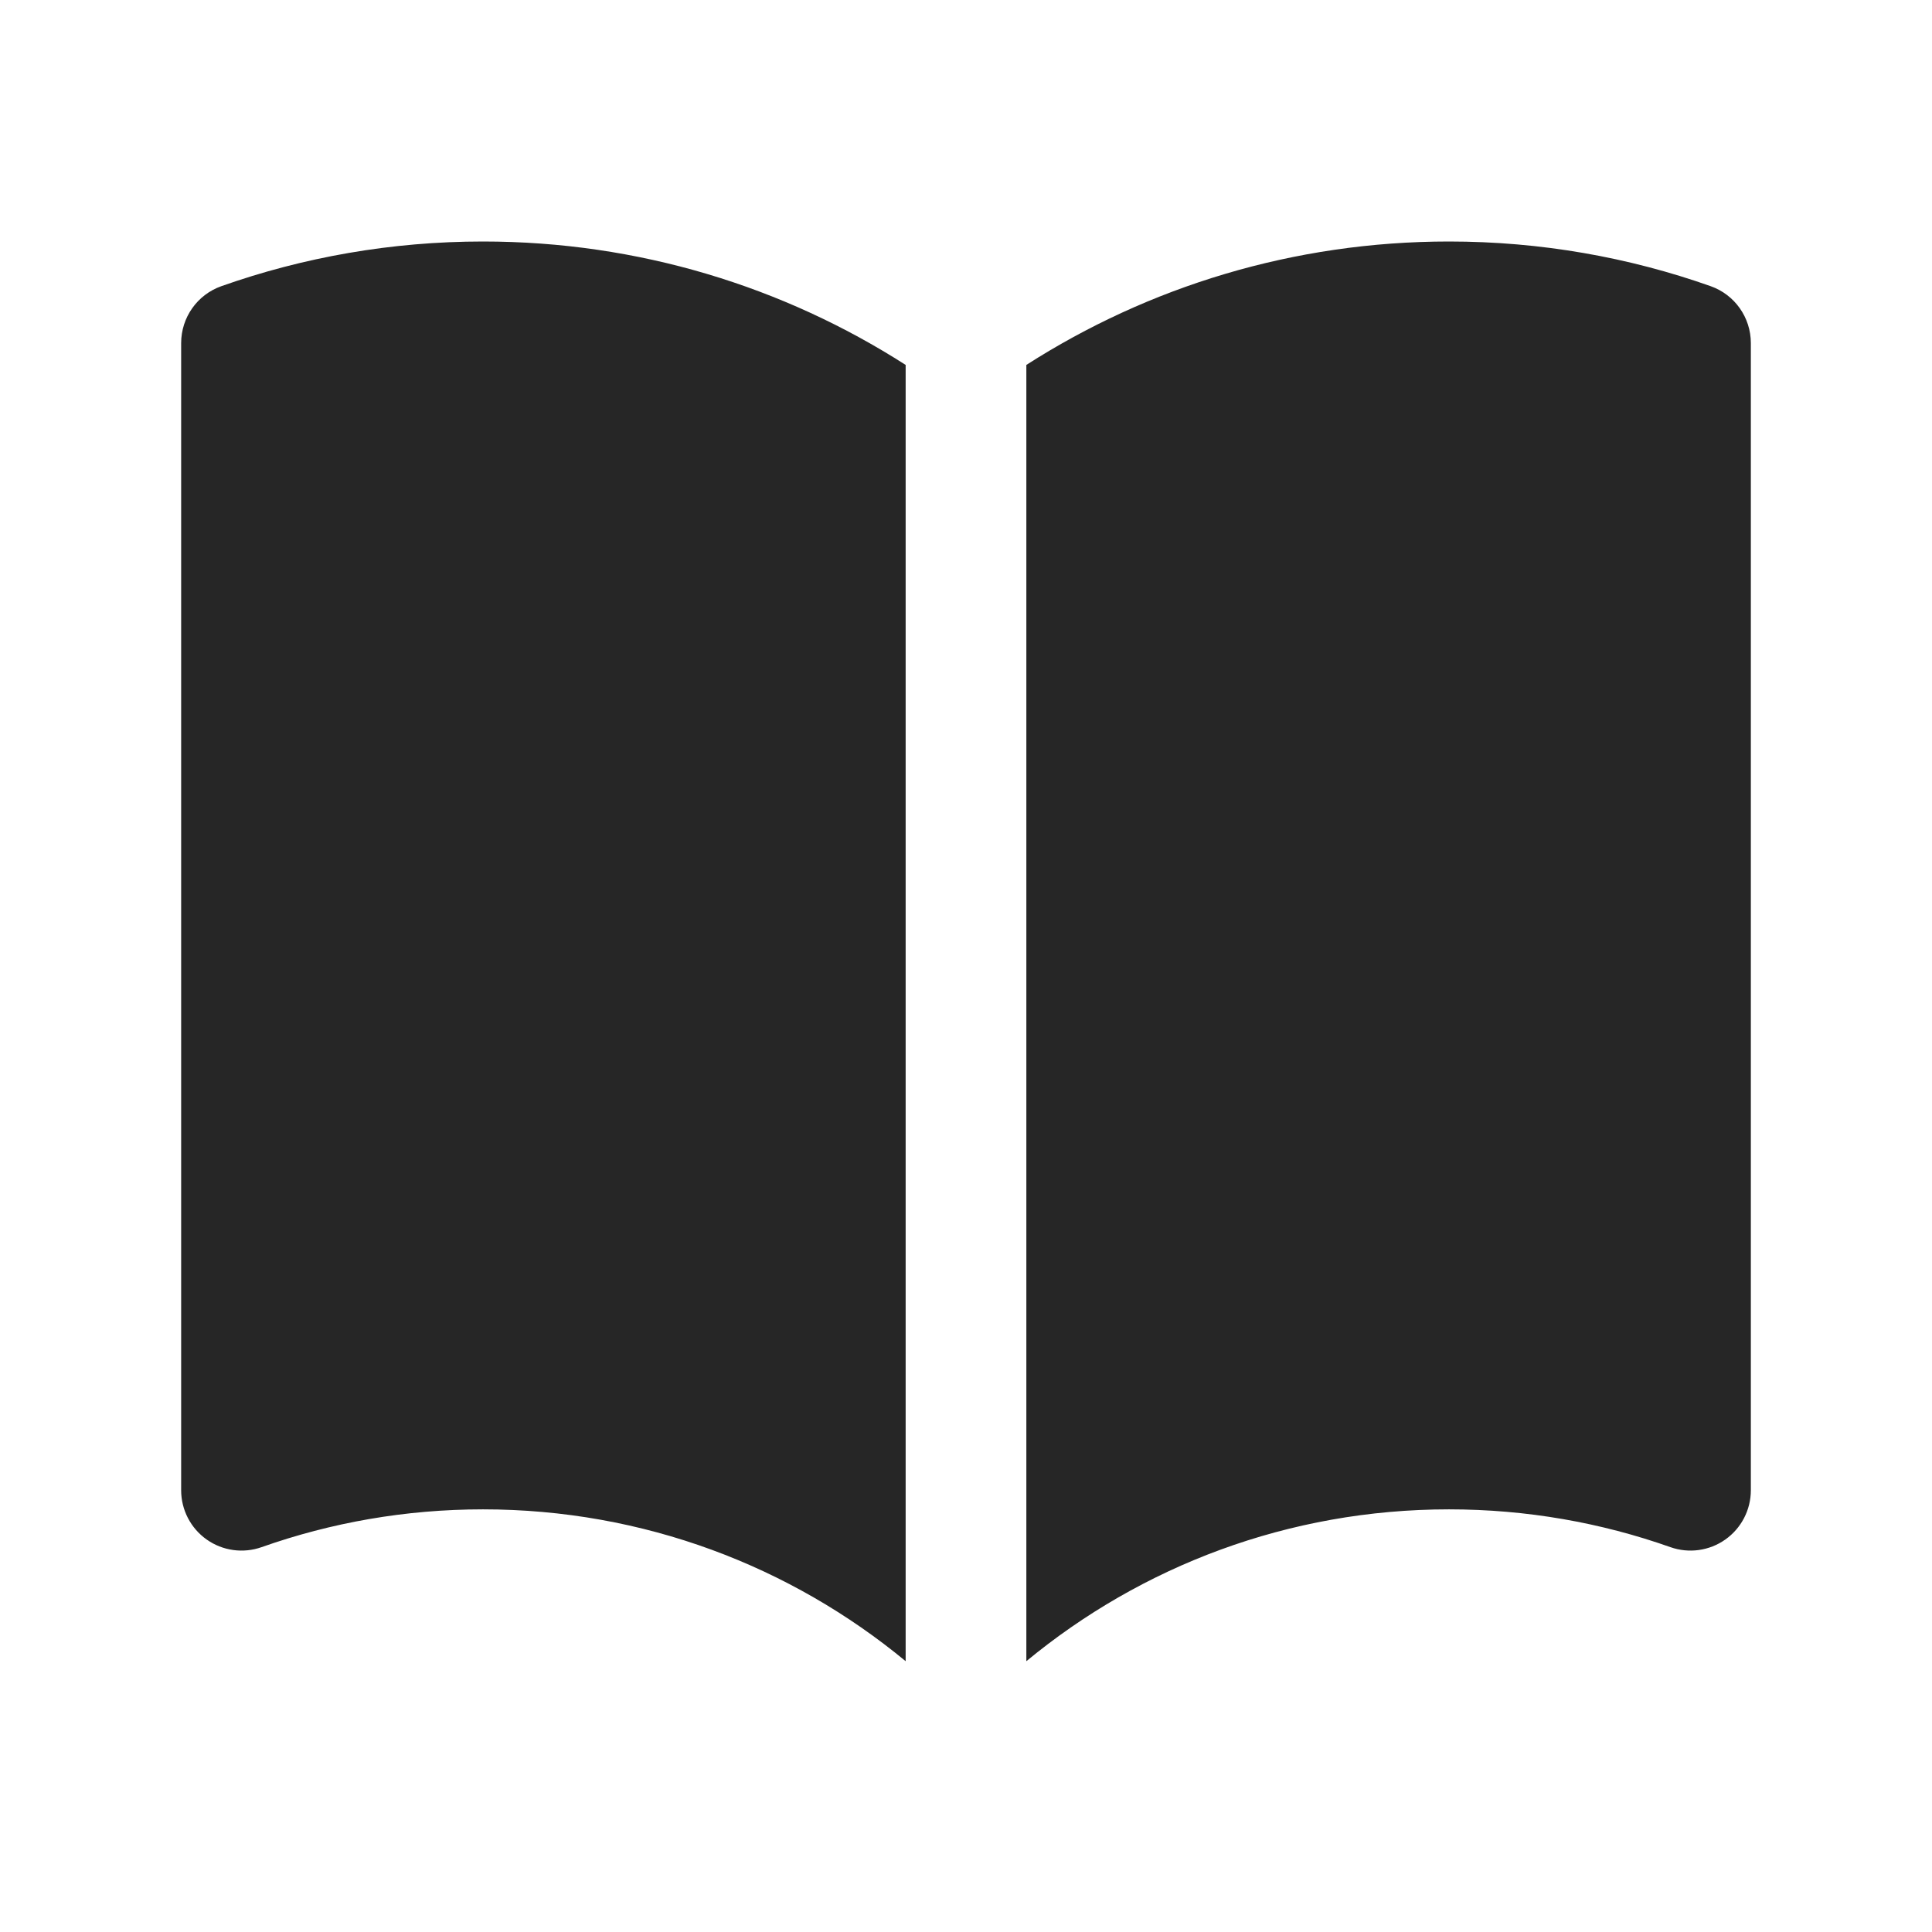
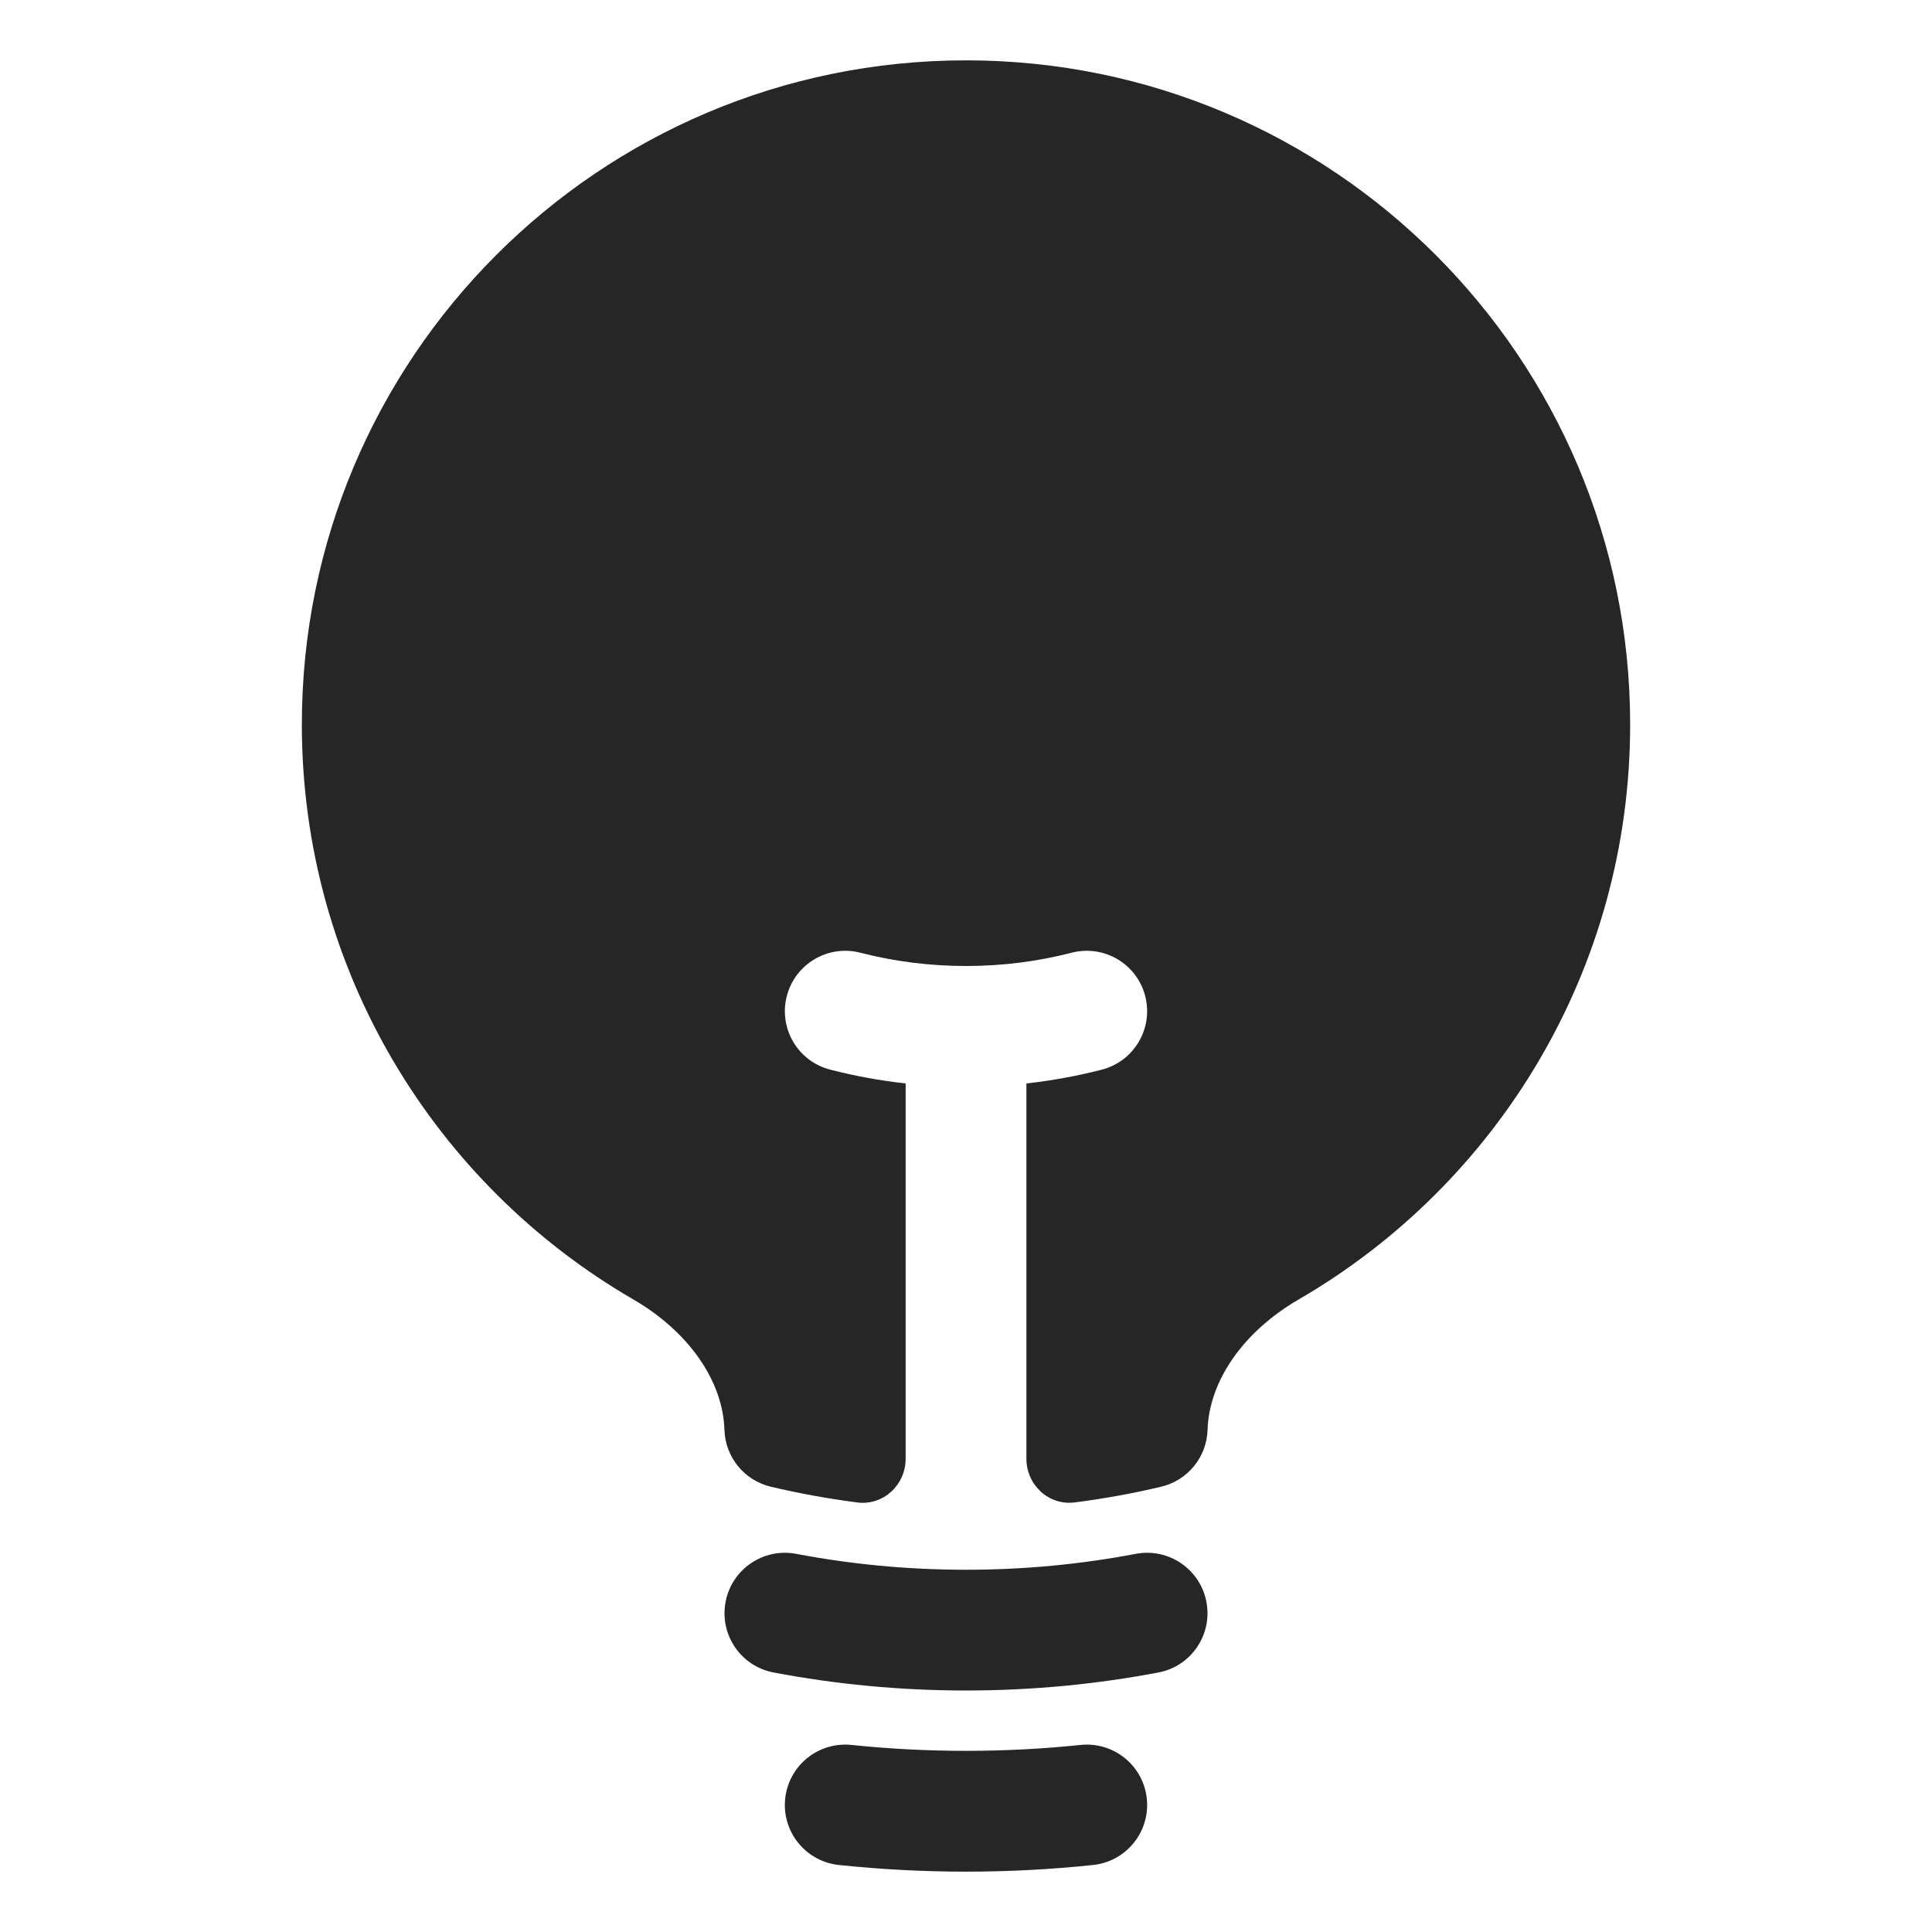
<svg xmlns="http://www.w3.org/2000/svg" width="34" height="34" viewBox="0 0 34 34" fill="none">
-   <path d="M15.938 6.422C13.791 5.047 11.238 4.25 8.5 4.25C6.888 4.25 5.337 4.527 3.896 5.036C3.471 5.186 3.188 5.588 3.188 6.038V26.226C3.188 26.57 3.355 26.894 3.637 27.093C3.918 27.292 4.279 27.342 4.604 27.227C5.821 26.797 7.132 26.562 8.5 26.562C11.326 26.562 13.916 27.564 15.938 29.234V6.422Z" fill="#262626" />
-   <path d="M18.062 29.234C20.084 27.564 22.674 26.562 25.5 26.562C26.868 26.562 28.179 26.797 29.396 27.227C29.721 27.342 30.082 27.292 30.363 27.093C30.645 26.894 30.812 26.57 30.812 26.226V6.038C30.812 5.588 30.529 5.186 30.104 5.036C28.663 4.527 27.113 4.25 25.5 4.25C22.762 4.25 20.209 5.047 18.062 6.422V29.234Z" fill="#262626" />
+   <path d="M17 1.062C10.545 1.062 5.312 6.295 5.312 12.75C5.312 17.072 7.659 20.845 11.142 22.866C12.113 23.429 12.722 24.294 12.749 25.164C12.764 25.643 13.099 26.054 13.567 26.164C14.064 26.282 14.572 26.374 15.087 26.441C15.545 26.499 15.938 26.132 15.938 25.67V19.067C15.485 19.017 15.042 18.935 14.61 18.824C14.042 18.678 13.7 18.099 13.846 17.53C13.993 16.962 14.572 16.62 15.14 16.766C15.733 16.919 16.357 17 17 17C17.644 17 18.267 16.919 18.86 16.766C19.429 16.62 20.008 16.962 20.154 17.53C20.3 18.099 19.958 18.678 19.39 18.824C18.958 18.935 18.515 19.017 18.063 19.067V25.67C18.063 26.132 18.455 26.499 18.914 26.44C19.429 26.374 19.936 26.282 20.433 26.164C20.901 26.054 21.236 25.643 21.251 25.164C21.279 24.294 21.887 23.429 22.858 22.866C26.341 20.845 28.688 17.072 28.688 12.75C28.688 6.295 23.455 1.062 17 1.062Z" fill="#262626" />
+   <path fill-rule="evenodd" clip-rule="evenodd" d="M12.769 28.191C12.878 27.615 13.434 27.236 14.011 27.345C14.978 27.529 15.977 27.625 17 27.625C18.023 27.625 19.022 27.529 19.989 27.345C20.566 27.236 21.122 27.615 21.231 28.191C21.341 28.768 20.962 29.324 20.386 29.433C19.288 29.641 18.156 29.75 17 29.75C15.844 29.75 14.712 29.641 13.614 29.433C13.038 29.324 12.659 28.768 12.769 28.191Z" fill="#262626" />
+   <path fill-rule="evenodd" clip-rule="evenodd" d="M13.818 31.654C13.879 31.07 14.402 30.647 14.986 30.708C15.647 30.777 16.319 30.812 17 30.812C17.681 30.812 18.353 30.777 19.015 30.708C19.598 30.647 20.121 31.07 20.182 31.654C20.243 32.238 19.819 32.76 19.235 32.821C18.5 32.898 17.755 32.938 17 32.938C16.245 32.938 15.499 32.898 14.764 32.821C14.181 32.76 13.757 32.238 13.818 31.654Z" fill="#262626" />
</svg>
